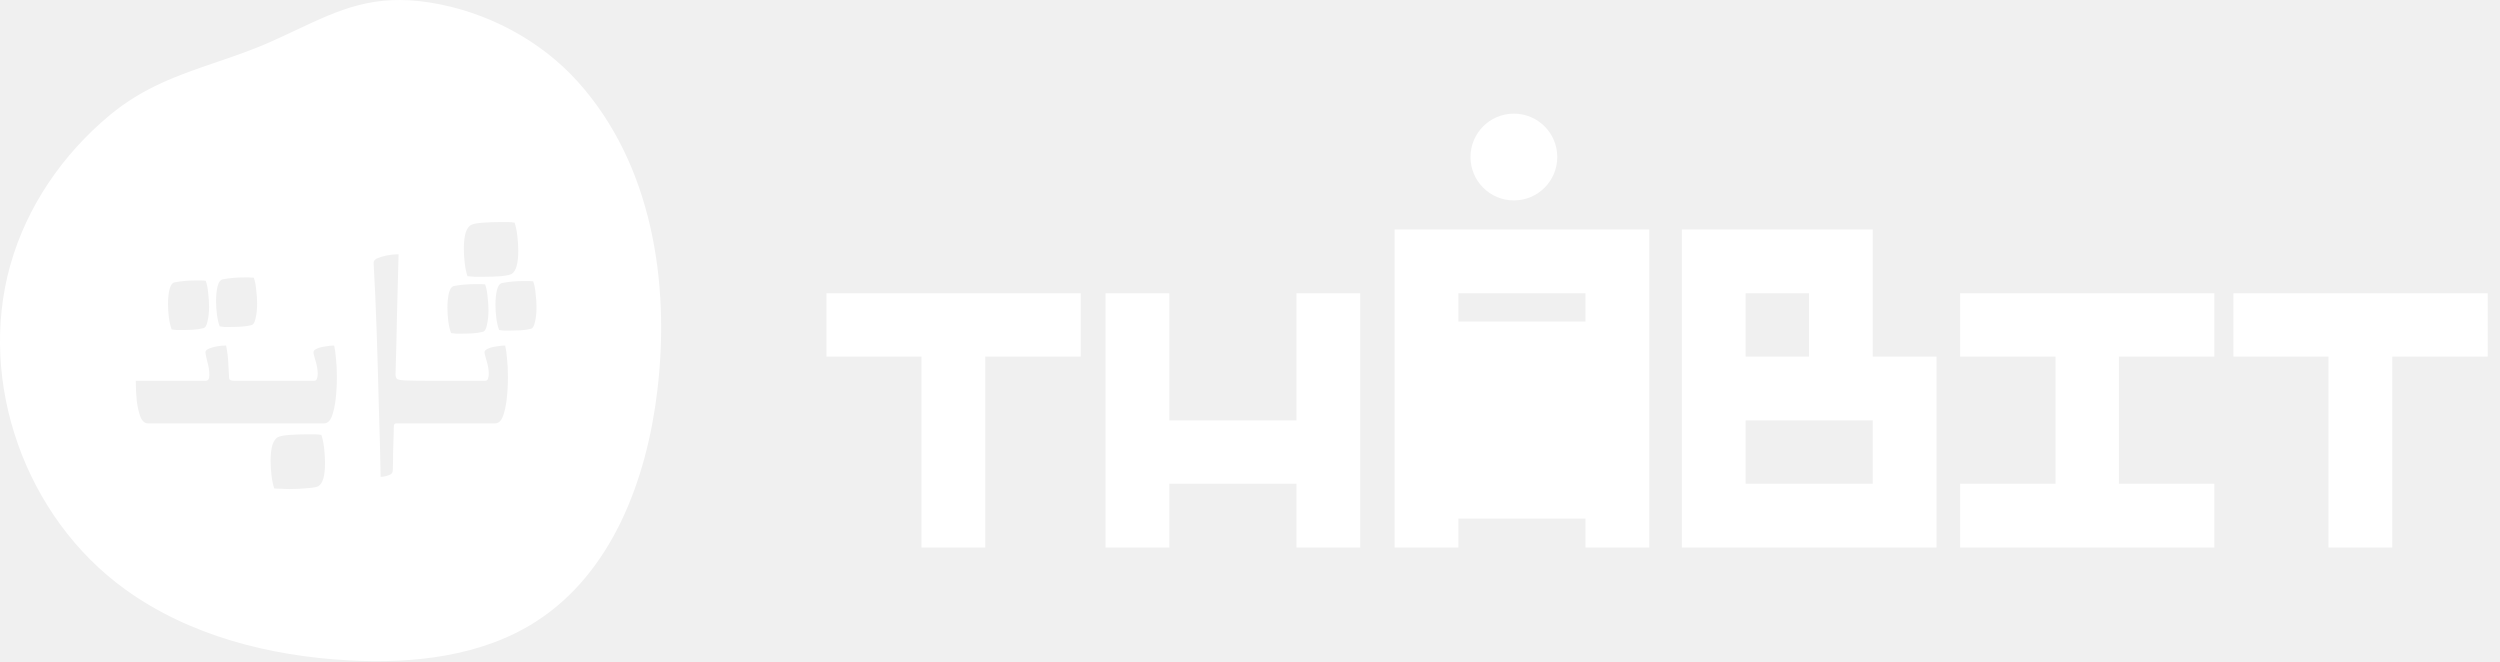
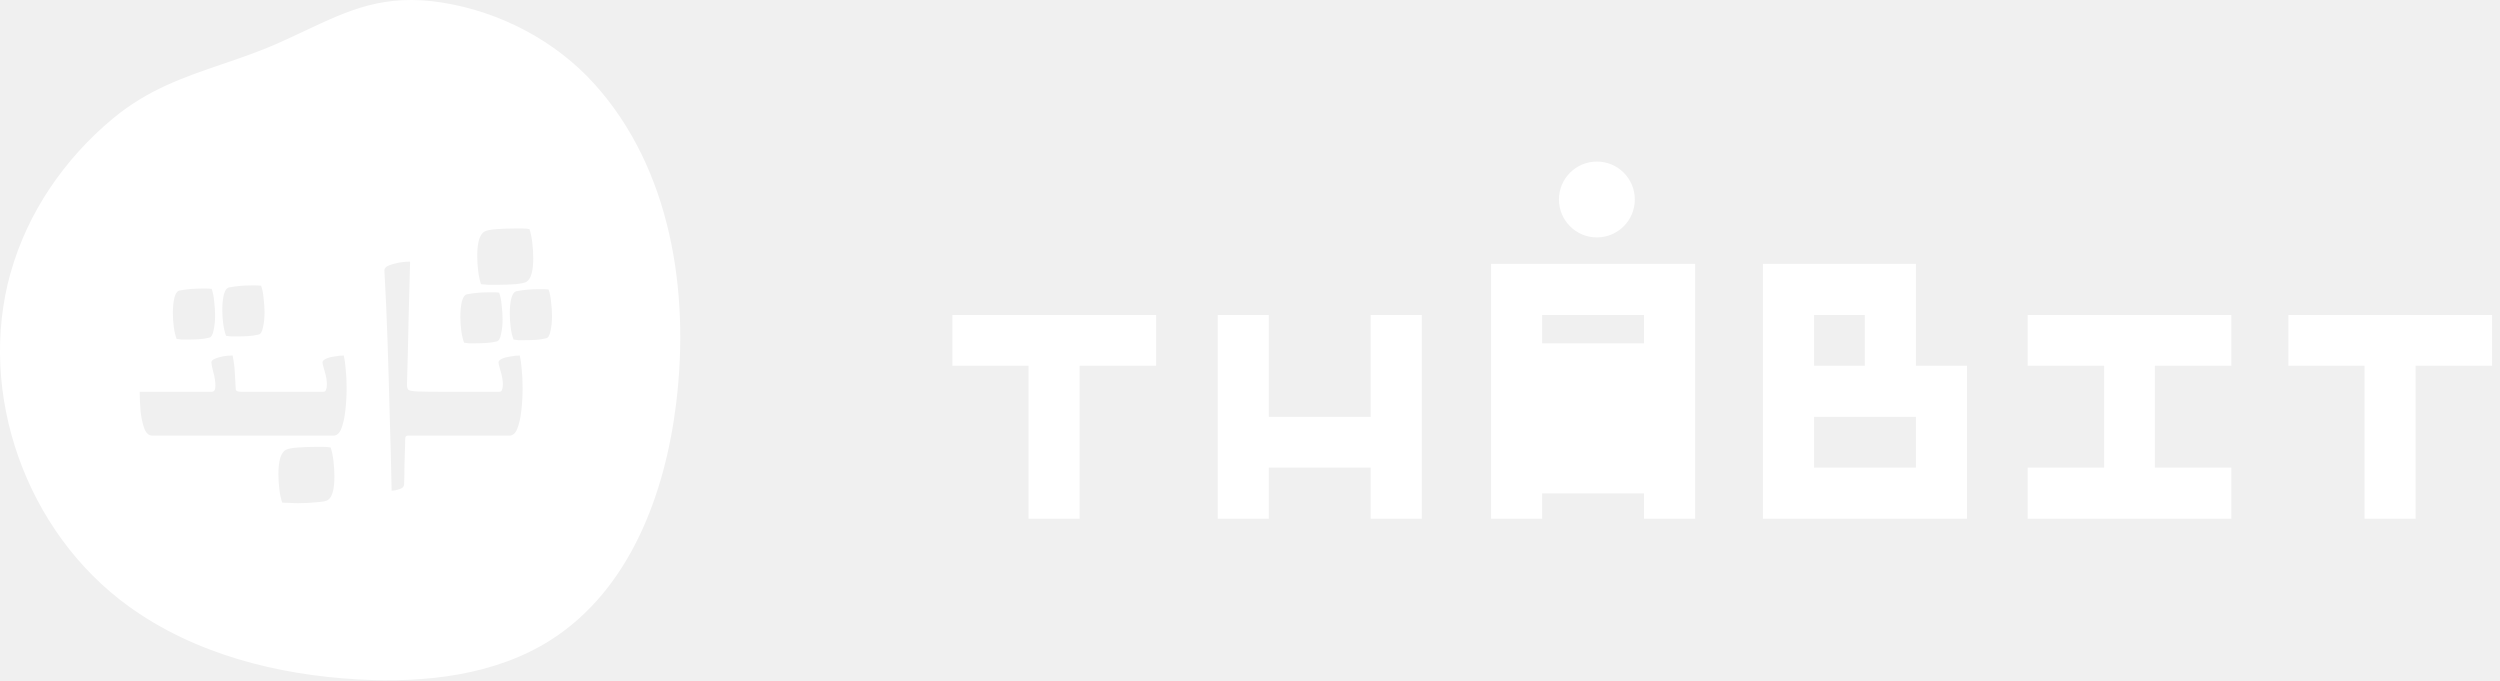
- <svg xmlns="http://www.w3.org/2000/svg" width="121" height="32" viewBox="0 0 121 32" fill="none">
-   <path fill-rule="evenodd" clip-rule="evenodd" d="M6.057 28.524C1.22 25.032 -1.091 18.507 0.498 12.831L0.501 12.828C1.296 9.994 3.037 7.462 5.318 5.569C6.957 4.21 8.663 3.629 10.441 3.022C11.311 2.726 12.198 2.424 13.103 2.022C13.546 1.825 13.961 1.63 14.361 1.442C16.435 0.465 18.076 -0.309 20.805 0.122C23.529 0.555 26.14 1.925 27.967 3.957C31.548 7.937 32.448 13.671 31.811 18.939C31.294 23.236 29.619 27.736 25.919 30.098C23.291 31.771 20.004 32.133 16.875 31.962C13.034 31.752 9.15 30.76 6.057 28.524ZM24.025 16.768C23.868 16.787 23.735 16.822 23.627 16.871C23.509 16.92 23.451 16.979 23.451 17.047C23.451 17.106 23.485 17.248 23.554 17.474C23.622 17.7 23.657 17.906 23.657 18.092C23.657 18.19 23.642 18.274 23.613 18.342C23.593 18.401 23.549 18.431 23.48 18.431H20.939C20.351 18.431 19.929 18.426 19.674 18.416C19.428 18.406 19.276 18.382 19.217 18.342C19.168 18.293 19.144 18.215 19.144 18.107C19.173 17.136 19.198 16.145 19.217 15.134C19.247 14.114 19.271 13.172 19.291 12.308C19.095 12.308 18.898 12.328 18.702 12.367C18.516 12.406 18.359 12.456 18.231 12.514C18.133 12.573 18.084 12.637 18.084 12.706V12.735V12.75C18.143 13.78 18.192 14.884 18.231 16.061C18.27 17.239 18.305 18.426 18.334 19.623C18.373 20.82 18.403 21.973 18.423 23.081C18.53 23.081 18.653 23.057 18.791 23.008C18.938 22.969 19.011 22.885 19.011 22.758C19.021 22.503 19.026 22.218 19.026 21.904C19.036 21.6 19.046 21.276 19.055 20.933C19.055 20.736 19.06 20.614 19.07 20.565C19.09 20.516 19.129 20.491 19.188 20.491H20.36H20.939H23.966C24.123 20.491 24.245 20.383 24.334 20.167C24.422 19.942 24.486 19.657 24.525 19.314C24.564 18.97 24.584 18.617 24.584 18.254C24.584 17.911 24.569 17.611 24.54 17.356C24.52 17.101 24.491 16.89 24.451 16.724C24.324 16.724 24.182 16.738 24.025 16.768ZM23.024 13.751C22.651 13.751 22.308 13.78 21.994 13.839C21.876 13.849 21.788 13.961 21.729 14.177C21.68 14.383 21.655 14.624 21.655 14.899C21.655 15.114 21.67 15.335 21.699 15.561C21.729 15.777 21.773 15.963 21.832 16.12L22.067 16.149H22.317C22.504 16.149 22.685 16.145 22.862 16.135C23.038 16.125 23.205 16.101 23.362 16.061C23.46 16.042 23.529 15.929 23.568 15.723C23.617 15.517 23.642 15.281 23.642 15.016C23.642 14.81 23.627 14.589 23.598 14.354C23.578 14.118 23.539 13.922 23.48 13.765C23.401 13.755 23.323 13.751 23.245 13.751H23.024ZM25.349 13.603C24.986 13.603 24.648 13.633 24.334 13.692C24.206 13.701 24.113 13.814 24.054 14.03C24.005 14.236 23.98 14.477 23.98 14.751C23.98 14.967 23.995 15.188 24.025 15.414C24.054 15.63 24.098 15.816 24.157 15.973L24.392 16.002H24.643C24.829 16.002 25.011 15.997 25.187 15.988C25.364 15.978 25.531 15.953 25.688 15.914C25.786 15.894 25.855 15.782 25.894 15.575C25.943 15.37 25.967 15.134 25.967 14.869C25.967 14.663 25.953 14.442 25.923 14.207C25.904 13.971 25.864 13.775 25.805 13.618C25.727 13.608 25.648 13.603 25.57 13.603H25.349ZM23.377 10.778C23.102 10.797 22.916 10.832 22.818 10.881C22.7 10.93 22.607 11.057 22.538 11.263C22.479 11.469 22.45 11.725 22.45 12.029C22.45 12.264 22.465 12.505 22.494 12.75C22.523 12.985 22.567 13.191 22.626 13.368C22.734 13.378 22.852 13.388 22.98 13.397H23.377C23.681 13.397 23.971 13.388 24.245 13.368C24.53 13.338 24.706 13.299 24.775 13.25C24.981 13.113 25.084 12.745 25.084 12.146C25.084 11.911 25.07 11.671 25.04 11.425C25.011 11.17 24.966 10.954 24.908 10.778C24.809 10.758 24.702 10.748 24.584 10.748H24.201C23.927 10.748 23.652 10.758 23.377 10.778ZM9.957 18.431H6.572C6.572 18.735 6.587 19.049 6.616 19.373C6.655 19.687 6.714 19.951 6.793 20.167C6.881 20.383 7.004 20.491 7.161 20.491H12.081H12.665H15.687C15.844 20.491 15.967 20.383 16.055 20.167C16.143 19.942 16.207 19.657 16.246 19.314C16.286 18.97 16.305 18.617 16.305 18.254C16.305 17.911 16.291 17.611 16.261 17.356C16.241 17.101 16.212 16.89 16.173 16.724C16.045 16.724 15.903 16.738 15.746 16.768C15.589 16.787 15.457 16.822 15.348 16.871C15.231 16.92 15.172 16.979 15.172 17.047C15.172 17.106 15.206 17.248 15.275 17.474C15.344 17.7 15.378 17.906 15.378 18.092C15.378 18.19 15.363 18.274 15.334 18.342C15.314 18.401 15.27 18.431 15.201 18.431H12.665H12.081H11.34C11.183 18.431 11.1 18.392 11.09 18.313C11.071 18.019 11.056 17.754 11.046 17.518C11.036 17.283 11.002 17.018 10.943 16.724C10.639 16.724 10.364 16.773 10.119 16.871C10.001 16.92 9.942 16.979 9.942 17.047C9.942 17.106 9.972 17.253 10.03 17.489C10.099 17.724 10.133 17.945 10.133 18.151C10.133 18.337 10.075 18.431 9.957 18.431ZM9.501 13.574C9.128 13.574 8.784 13.603 8.47 13.662C8.353 13.672 8.264 13.785 8.206 14.001C8.156 14.207 8.132 14.447 8.132 14.722C8.132 14.938 8.147 15.159 8.176 15.384C8.206 15.6 8.25 15.787 8.309 15.944L8.544 15.973H8.794C8.981 15.973 9.162 15.968 9.339 15.958C9.515 15.948 9.682 15.924 9.839 15.885C9.937 15.865 10.006 15.752 10.045 15.546C10.094 15.34 10.119 15.105 10.119 14.84C10.119 14.634 10.104 14.413 10.075 14.177C10.055 13.942 10.016 13.746 9.957 13.589C9.878 13.579 9.8 13.574 9.721 13.574H9.501ZM11.826 13.427C11.463 13.427 11.124 13.456 10.811 13.515C10.683 13.525 10.59 13.638 10.531 13.854C10.482 14.06 10.457 14.3 10.457 14.575C10.457 14.791 10.472 15.011 10.502 15.237C10.531 15.453 10.575 15.639 10.634 15.796L10.869 15.826H11.12C11.306 15.826 11.488 15.821 11.664 15.811C11.841 15.801 12.008 15.777 12.165 15.737C12.263 15.718 12.331 15.605 12.371 15.399C12.42 15.193 12.444 14.957 12.444 14.693C12.444 14.486 12.43 14.266 12.4 14.03C12.38 13.795 12.341 13.598 12.282 13.441C12.204 13.432 12.125 13.427 12.047 13.427H11.826ZM14.024 21.05C13.749 21.07 13.563 21.104 13.465 21.153C13.347 21.203 13.254 21.33 13.185 21.536C13.126 21.742 13.097 21.997 13.097 22.301C13.097 22.537 13.111 22.772 13.141 23.008C13.17 23.253 13.214 23.464 13.273 23.641C13.381 23.651 13.499 23.655 13.627 23.655C13.754 23.665 13.887 23.67 14.024 23.67C14.328 23.67 14.618 23.655 14.892 23.626C15.177 23.606 15.353 23.572 15.422 23.523C15.628 23.386 15.731 23.018 15.731 22.419C15.731 22.184 15.716 21.938 15.687 21.683C15.658 21.438 15.614 21.227 15.555 21.05C15.457 21.031 15.348 21.021 15.231 21.021H14.848C14.573 21.021 14.299 21.031 14.024 21.05Z" fill="white" />
-   <path fill-rule="evenodd" clip-rule="evenodd" d="M73.272 9.7C74.432 9.7 75.372 8.76 75.372 7.6C75.372 6.44 74.432 5.5 73.272 5.5C72.112 5.5 71.172 6.44 71.172 7.6C71.172 8.76 72.112 9.7 73.272 9.7ZM79.825 26.5V11.107H67.498V26.5H70.585V25.1H76.738V26.5H79.825ZM76.738 14.194V15.562H70.585V14.194H76.738ZM44.599 26.5V23.413V20.347V17.26H43.066H40V14.194H43.066H46.153H49.219H52.306V17.26H49.219H47.686V20.347V23.413V26.5H44.599ZM62.748 14.194H65.835V17.26V20.347V23.413V26.5H62.748V23.413H59.661H56.595V26.5H53.508V23.413V20.347V17.26V14.194H56.595V17.26V20.347H59.661H62.748V17.26V14.194ZM90.641 17.26H93.728V26.5H81.401V11.107H90.641V17.26ZM84.488 14.194V17.26H87.554V14.194H84.488ZM90.641 23.413V20.347H84.488V23.413H90.641ZM107.175 14.194H104.109H101.022H97.935H94.869V17.26H97.935H99.489V20.347V23.413H97.935H94.869V26.5H97.935H101.022H104.109H107.175V23.413H104.109H102.555V20.347V17.26H104.109H107.175V14.194ZM112.698 26.5V23.413V20.347V17.26H111.165H108.098V14.194H111.165H114.252H117.318H120.405V17.26H117.318H115.785V20.347V23.413V26.5H112.698Z" fill="white" />
+ <svg xmlns="http://www.w3.org/2000/svg" width="147" height="40" viewBox="0 0 147 40" fill="none">
+   <path fill-rule="evenodd" clip-rule="evenodd" d="M7.571 35.655C1.525 31.29 -1.364 23.133 0.622 16.038L0.627 16.034C1.62 12.493 3.796 9.327 6.648 6.961C8.696 5.263 10.829 4.536 13.052 3.778C14.139 3.408 15.248 3.03 16.379 2.527C16.932 2.282 17.451 2.037 17.951 1.802C20.544 0.581 22.596 -0.386 26.007 0.153C29.411 0.694 32.675 2.406 34.959 4.946C39.435 9.921 40.56 17.088 39.764 23.674C39.117 29.045 37.023 34.67 32.399 37.622C29.114 39.714 25.005 40.166 21.094 39.952C16.292 39.689 11.437 38.45 7.571 35.655ZM30.03 20.959C29.834 20.984 29.668 21.027 29.533 21.088C29.386 21.15 29.313 21.223 29.313 21.309C29.313 21.383 29.355 21.56 29.441 21.843C29.527 22.125 29.57 22.382 29.57 22.615C29.57 22.738 29.552 22.842 29.515 22.928C29.49 23.002 29.435 23.038 29.349 23.038H26.174C25.438 23.038 24.91 23.032 24.591 23.02C24.285 23.008 24.095 22.977 24.021 22.928C23.96 22.867 23.929 22.768 23.929 22.634C23.966 21.419 23.997 20.181 24.021 18.917C24.058 17.642 24.088 16.465 24.113 15.385C23.868 15.385 23.622 15.41 23.377 15.459C23.144 15.508 22.948 15.569 22.788 15.643C22.666 15.716 22.604 15.796 22.604 15.882V15.919V15.937C22.678 17.225 22.739 18.605 22.788 20.076C22.837 21.548 22.88 23.032 22.917 24.529C22.966 26.025 23.003 27.466 23.028 28.852C23.163 28.852 23.316 28.821 23.488 28.76C23.672 28.711 23.763 28.606 23.763 28.447C23.776 28.128 23.782 27.772 23.782 27.38C23.794 27 23.806 26.595 23.819 26.166C23.819 25.921 23.825 25.767 23.837 25.706C23.862 25.645 23.911 25.614 23.984 25.614H25.449H26.174H29.956C30.153 25.614 30.306 25.479 30.416 25.209C30.527 24.927 30.607 24.571 30.656 24.142C30.705 23.713 30.729 23.271 30.729 22.818C30.729 22.388 30.711 22.014 30.674 21.695C30.649 21.377 30.613 21.113 30.564 20.904C30.404 20.904 30.226 20.923 30.03 20.959ZM28.779 17.188C28.313 17.188 27.884 17.225 27.491 17.299C27.344 17.311 27.234 17.452 27.16 17.722C27.099 17.979 27.068 18.28 27.068 18.623C27.068 18.893 27.087 19.169 27.123 19.451C27.16 19.721 27.215 19.954 27.289 20.15L27.583 20.187H27.896C28.129 20.187 28.356 20.181 28.577 20.168C28.797 20.156 29.006 20.125 29.202 20.076C29.325 20.052 29.411 19.911 29.46 19.653C29.521 19.396 29.552 19.101 29.552 18.77C29.552 18.513 29.533 18.237 29.497 17.942C29.472 17.648 29.423 17.403 29.349 17.207C29.251 17.194 29.153 17.188 29.055 17.188H28.779ZM31.686 17.004C31.232 17.004 30.809 17.041 30.416 17.115C30.257 17.127 30.14 17.268 30.067 17.538C30.006 17.795 29.975 18.096 29.975 18.439C29.975 18.709 29.993 18.985 30.03 19.267C30.067 19.537 30.122 19.77 30.196 19.966L30.49 20.003H30.803C31.036 20.003 31.263 19.997 31.483 19.985C31.704 19.972 31.913 19.942 32.109 19.892C32.232 19.868 32.318 19.727 32.367 19.469C32.428 19.212 32.459 18.917 32.459 18.586C32.459 18.329 32.44 18.053 32.403 17.759C32.379 17.464 32.33 17.219 32.256 17.023C32.158 17.01 32.06 17.004 31.962 17.004H31.686ZM29.221 13.472C28.877 13.496 28.644 13.54 28.521 13.601C28.374 13.662 28.258 13.822 28.172 14.079C28.098 14.337 28.062 14.655 28.062 15.036C28.062 15.33 28.08 15.631 28.117 15.937C28.154 16.232 28.209 16.489 28.282 16.71C28.417 16.722 28.564 16.734 28.724 16.747H29.221C29.601 16.747 29.963 16.734 30.306 16.71C30.662 16.673 30.883 16.624 30.968 16.563C31.226 16.391 31.355 15.931 31.355 15.183C31.355 14.889 31.336 14.588 31.299 14.281C31.263 13.963 31.207 13.693 31.134 13.472C31.011 13.447 30.876 13.435 30.729 13.435H30.251C29.907 13.435 29.564 13.447 29.221 13.472ZM12.445 23.038H8.214C8.214 23.419 8.233 23.811 8.269 24.216C8.318 24.608 8.392 24.939 8.49 25.209C8.601 25.479 8.754 25.614 8.95 25.614H15.101H15.831H19.608C19.804 25.614 19.958 25.479 20.068 25.209C20.178 24.927 20.258 24.571 20.307 24.142C20.356 23.713 20.381 23.271 20.381 22.818C20.381 22.388 20.362 22.014 20.326 21.695C20.301 21.377 20.264 21.113 20.215 20.904C20.056 20.904 19.878 20.923 19.682 20.959C19.485 20.984 19.32 21.027 19.185 21.088C19.038 21.15 18.964 21.223 18.964 21.309C18.964 21.383 19.007 21.56 19.093 21.843C19.179 22.125 19.222 22.382 19.222 22.615C19.222 22.738 19.203 22.842 19.167 22.928C19.142 23.002 19.087 23.038 19.001 23.038H15.831H15.101H14.175C13.979 23.038 13.874 22.989 13.862 22.891C13.838 22.523 13.819 22.192 13.807 21.898C13.795 21.603 13.752 21.272 13.678 20.904C13.298 20.904 12.954 20.966 12.648 21.088C12.501 21.15 12.427 21.223 12.427 21.309C12.427 21.383 12.464 21.567 12.537 21.861C12.623 22.155 12.666 22.431 12.666 22.689C12.666 22.922 12.593 23.038 12.445 23.038ZM11.875 16.967C11.409 16.967 10.98 17.004 10.587 17.078C10.44 17.09 10.33 17.231 10.256 17.501C10.195 17.759 10.164 18.059 10.164 18.402C10.164 18.672 10.183 18.948 10.22 19.23C10.256 19.5 10.312 19.733 10.385 19.929L10.679 19.966H10.992C11.225 19.966 11.452 19.96 11.673 19.948C11.894 19.935 12.102 19.905 12.298 19.856C12.421 19.831 12.507 19.69 12.556 19.433C12.617 19.175 12.648 18.881 12.648 18.549C12.648 18.292 12.63 18.016 12.593 17.722C12.568 17.427 12.519 17.182 12.445 16.986C12.347 16.974 12.249 16.967 12.151 16.967H11.875ZM14.782 16.783C14.328 16.783 13.905 16.82 13.512 16.894C13.353 16.906 13.237 17.047 13.163 17.317C13.102 17.575 13.071 17.875 13.071 18.218C13.071 18.488 13.089 18.764 13.126 19.046C13.163 19.316 13.218 19.549 13.292 19.745L13.586 19.782H13.899C14.132 19.782 14.359 19.776 14.58 19.764C14.8 19.751 15.009 19.721 15.205 19.672C15.328 19.647 15.414 19.506 15.463 19.249C15.524 18.991 15.555 18.697 15.555 18.366C15.555 18.108 15.536 17.832 15.499 17.538C15.475 17.243 15.426 16.998 15.352 16.802C15.254 16.79 15.156 16.783 15.058 16.783H14.782ZM17.529 26.313C17.186 26.337 16.953 26.38 16.83 26.442C16.683 26.503 16.567 26.663 16.481 26.92C16.407 27.178 16.37 27.497 16.37 27.877C16.37 28.171 16.389 28.465 16.425 28.76C16.462 29.066 16.517 29.33 16.591 29.551C16.726 29.563 16.873 29.569 17.033 29.569C17.192 29.581 17.358 29.587 17.529 29.587C17.91 29.587 18.271 29.569 18.615 29.532C18.97 29.508 19.191 29.465 19.277 29.404C19.535 29.232 19.663 28.772 19.663 28.024C19.663 27.73 19.645 27.423 19.608 27.104C19.571 26.797 19.516 26.534 19.443 26.313C19.32 26.288 19.185 26.276 19.038 26.276H18.559C18.216 26.276 17.873 26.288 17.529 26.313Z" fill="white" />
+   <path fill-rule="evenodd" clip-rule="evenodd" d="M93.897 13.96C95.128 13.96 96.127 12.962 96.127 11.73C96.127 10.498 95.128 9.5 93.897 9.5C92.665 9.5 91.666 10.498 91.666 11.73C91.666 12.962 92.665 13.96 93.897 13.96ZM99.674 30.5V15.516H87.674V30.5H90.679V29.013H96.669V30.5H99.674ZM96.669 18.521V20.186H90.679V18.521H96.669ZM60.477 30.5V27.495V24.51V21.505H58.985H56V18.521H58.985H61.99H64.974H67.979V21.505H64.974H63.482V24.51V27.495V30.5H60.477ZM80.597 18.521H83.602V21.505V24.51V27.495V30.5H80.597V27.495H77.592H74.607V30.5H71.602V27.495V24.51V21.505V18.521H74.607V21.505V24.51H77.592H80.597V21.505V18.521ZM112.655 21.505H115.66V30.5H103.661V15.516H112.655V21.505ZM106.666 18.521V21.505H109.65V18.521H106.666ZM112.655 27.495V24.51H106.666V27.495H112.655ZM131.204 18.521H128.22H125.215H122.21H119.225V21.505H122.21H123.722V24.51V27.495H122.21H119.225V30.5H122.21H125.215H128.22H131.204V27.495H128.22H126.707V24.51V21.505H128.22H131.204V18.521ZM139.033 30.5V27.495V24.51V21.505H137.54H134.556V18.521H137.54H140.545H143.53H146.535V21.505H143.53H142.038V24.51V27.495V30.5H139.033Z" fill="white" />
</svg>
